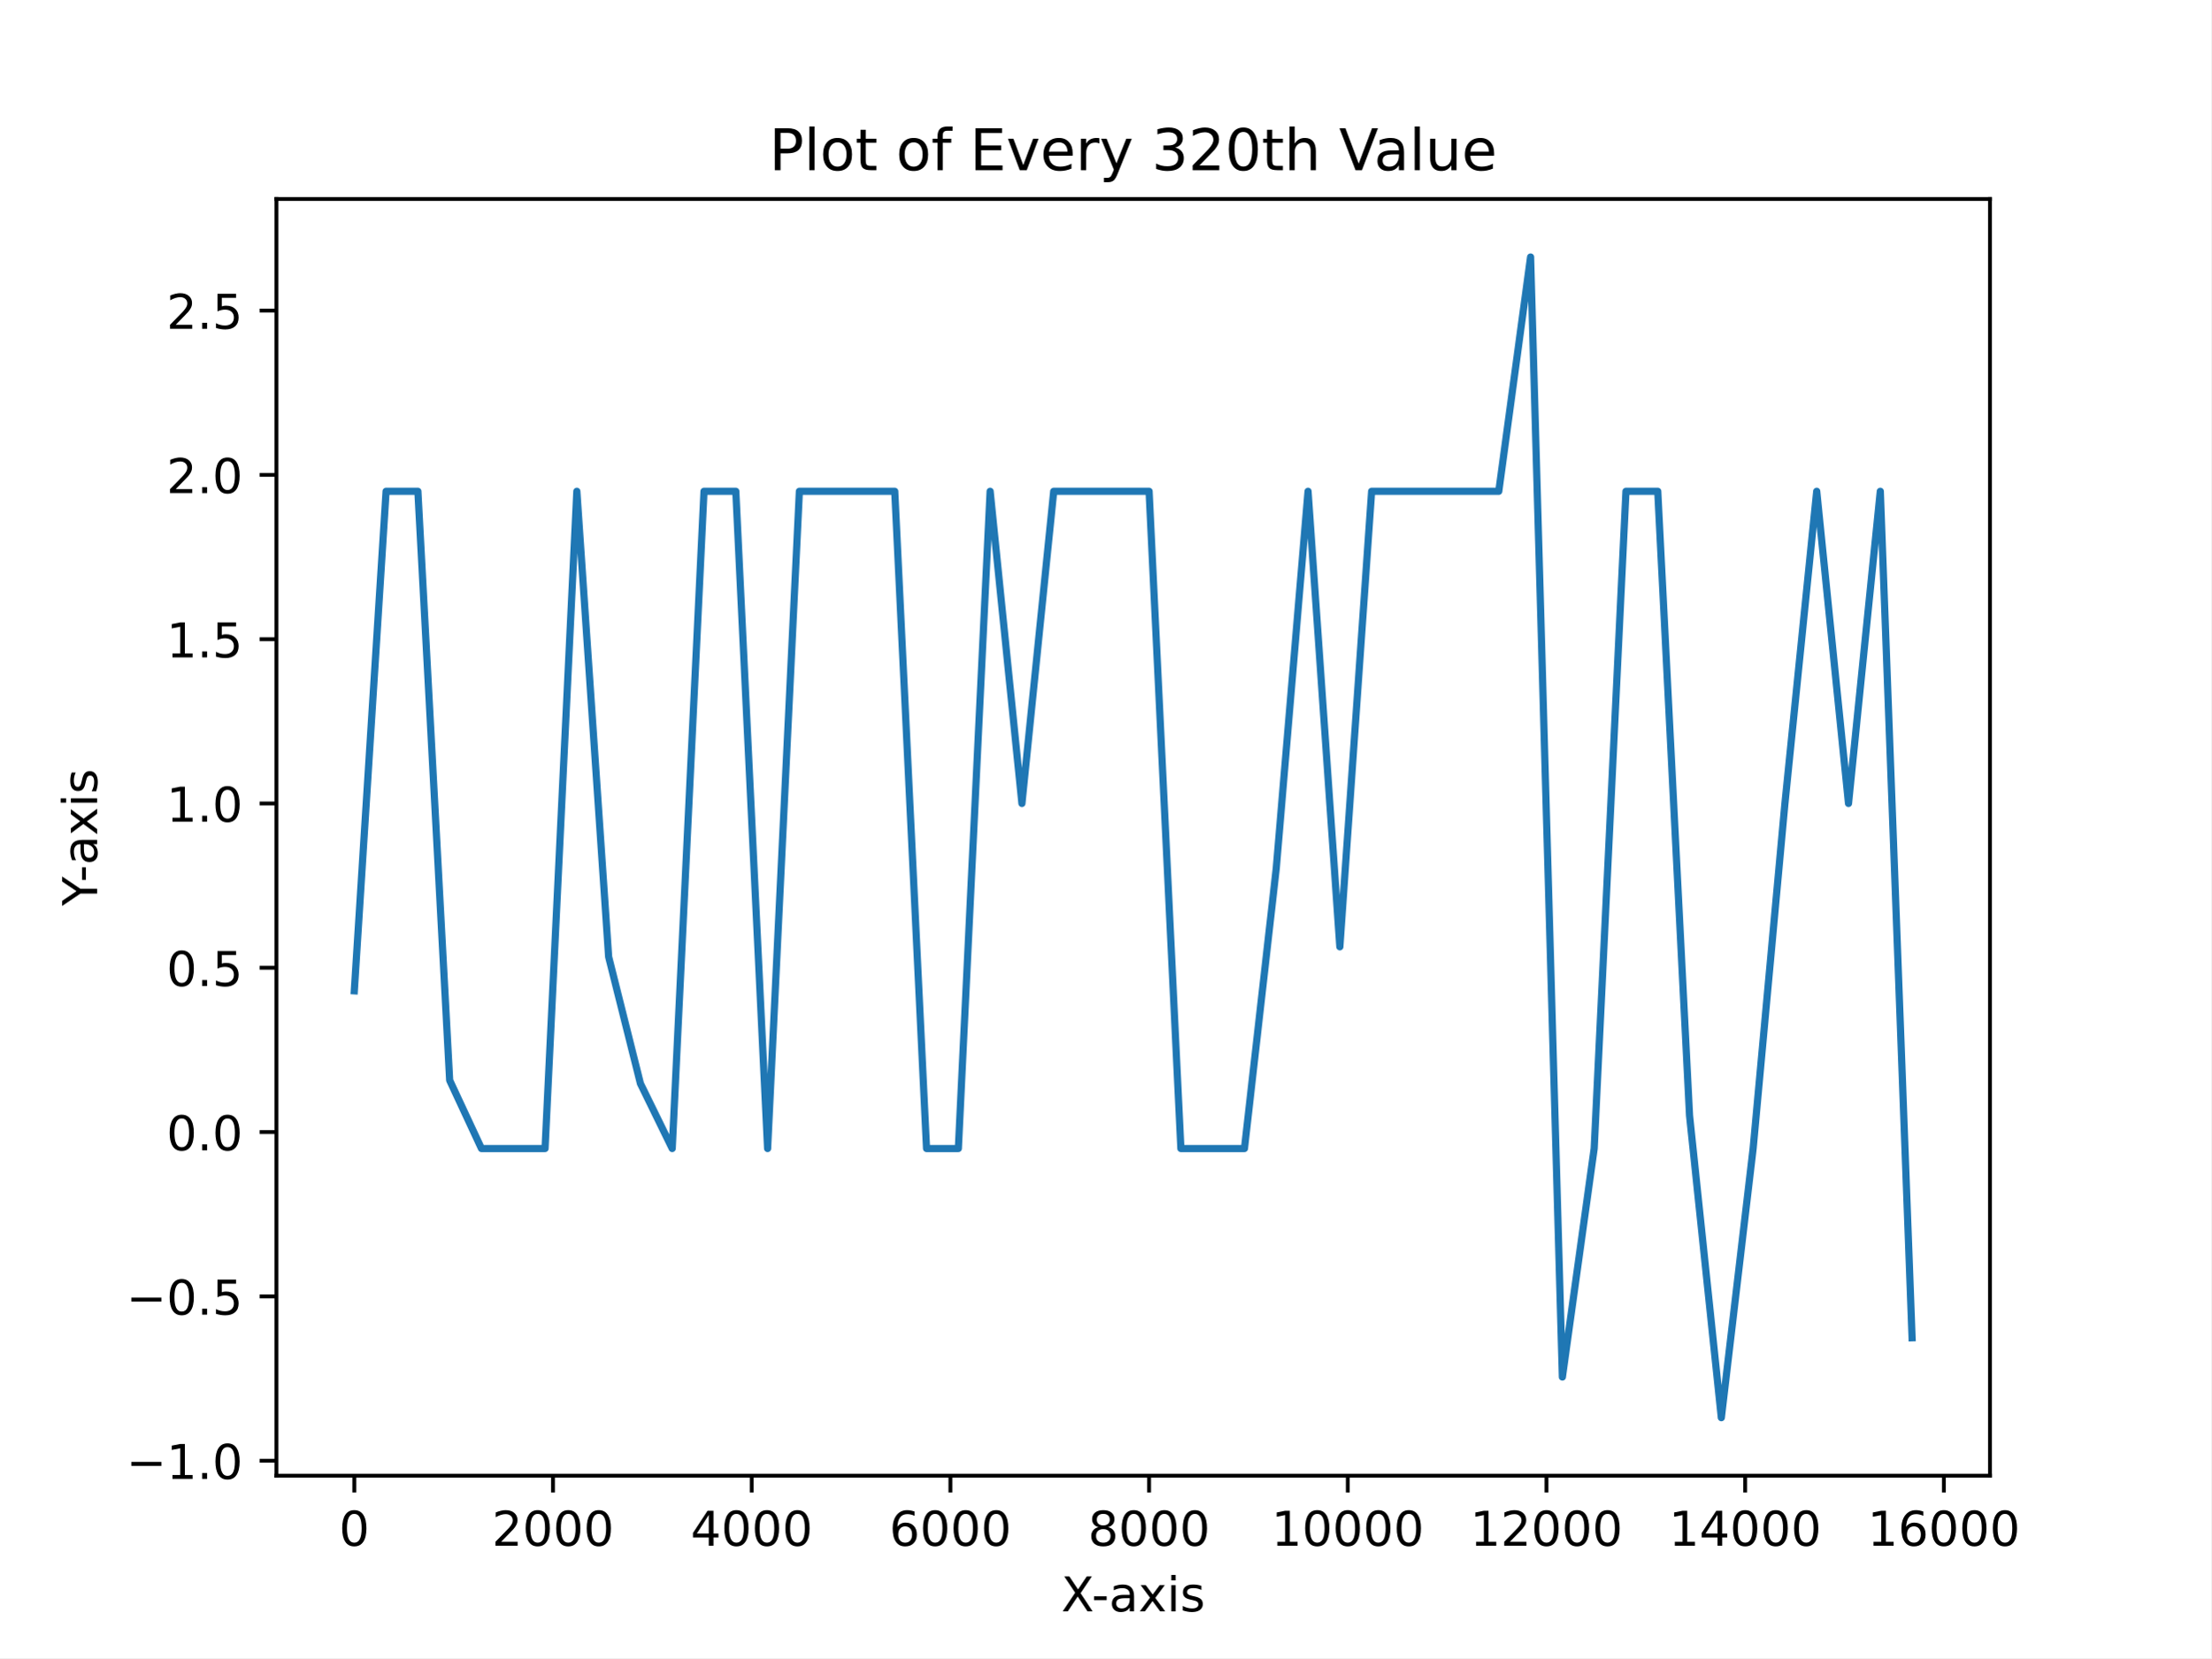
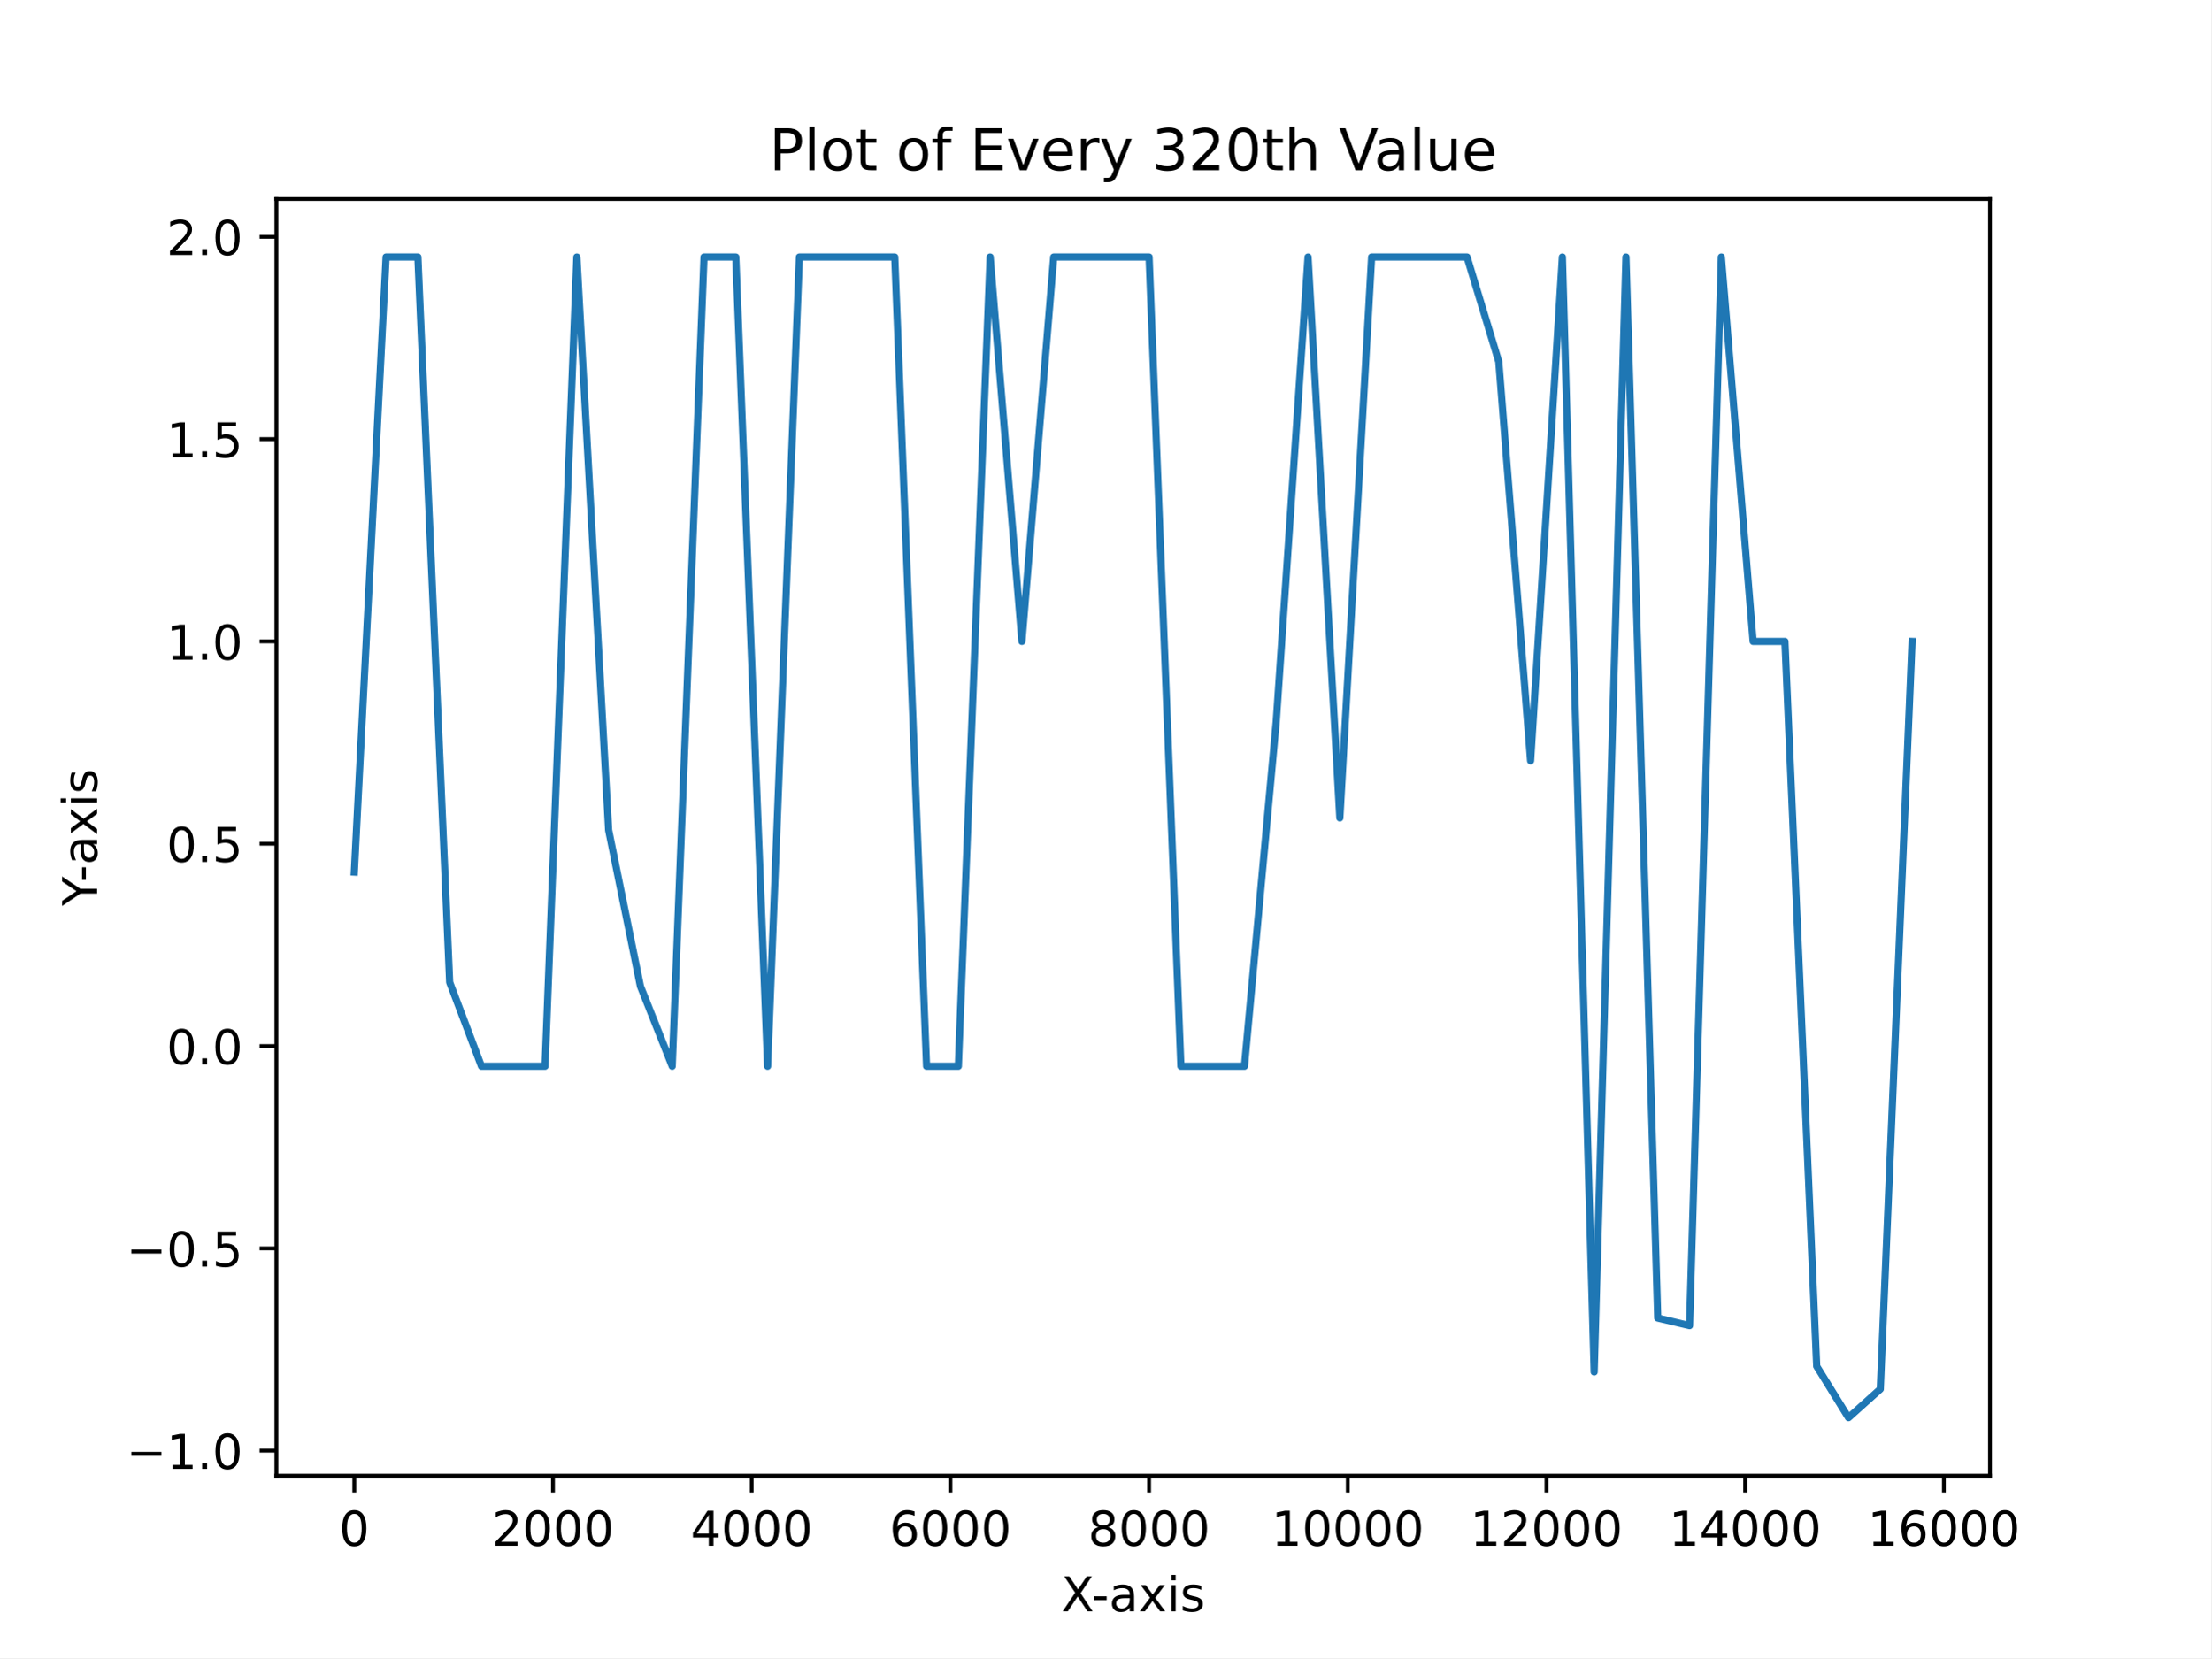
<svg xmlns="http://www.w3.org/2000/svg" xmlns:xlink="http://www.w3.org/1999/xlink" width="460.8pt" height="345.6pt" viewBox="0 0 460.8 345.6" version="1.1">
  <defs>
    <style type="text/css">*{stroke-linejoin: round; stroke-linecap: butt}</style>
  </defs>
  <g id="figure_1">
    <g id="patch_1">
      <path d="M 0 345.6  L 460.8 345.6  L 460.8 0  L 0 0  z " style="fill: #ffffff" />
    </g>
    <g id="axes_1">
      <g id="patch_2">
        <path d="M 57.6 307.584  L 414.72 307.584  L 414.72 41.472  L 57.6 41.472  z " style="fill: #ffffff" />
      </g>
      <g id="matplotlib.axis_1">
        <g id="xtick_1">
          <g id="line2d_1">
            <defs>
-               <path id="m32bc5c9dbb" d="M 0 0  L 0 3.5  " style="stroke: #000000; stroke-width: 0.8" />
+               <path id="m5ddeac3710" d="M 0 0  L 0 3.5  " style="stroke: #000000; stroke-width: 0.8" />
            </defs>
            <g>
-               <use xlink:href="#m32bc5c9dbb" x="73.833" y="307.584" style="stroke: #000000; stroke-width: 0.8" />
+               <use xlink:href="#m5ddeac3710" x="73.833" y="307.584" style="stroke: #000000; stroke-width: 0.8" />
            </g>
          </g>
          <g id="text_1">
            <g transform="translate(70.65148 322.1824) scale(0.1 -0.1)">
              <defs>
                <path id="DejaVuSans-30" d="M 2034 4250  Q 1547 4250 1301 3770  Q 1056 3291 1056 2328  Q 1056 1369 1301 889  Q 1547 409 2034 409  Q 2525 409 2770 889  Q 3016 1369 3016 2328  Q 3016 3291 2770 3770  Q 2525 4250 2034 4250  z M 2034 4750  Q 2819 4750 3233 4129  Q 3647 3509 3647 2328  Q 3647 1150 3233 529  Q 2819 -91 2034 -91  Q 1250 -91 836 529  Q 422 1150 422 2328  Q 422 3509 836 4129  Q 1250 4750 2034 4750  z " transform="scale(0.015625)" />
              </defs>
              <use xlink:href="#DejaVuSans-30" />
            </g>
          </g>
        </g>
        <g id="xtick_2">
          <g id="line2d_2">
            <g>
-               <use xlink:href="#m32bc5c9dbb" x="115.243" y="307.584" style="stroke: #000000; stroke-width: 0.8" />
+               <use xlink:href="#m5ddeac3710" x="115.243" y="307.584" style="stroke: #000000; stroke-width: 0.8" />
            </g>
          </g>
          <g id="text_2">
            <g transform="translate(102.5177 322.1824) scale(0.1 -0.1)">
              <defs>
                <path id="DejaVuSans-32" d="M 1228 531  L 3431 531  L 3431 0  L 469 0  L 469 531  Q 828 903 1448 1529  Q 2069 2156 2228 2338  Q 2531 2678 2651 2914  Q 2772 3150 2772 3378  Q 2772 3750 2511 3984  Q 2250 4219 1831 4219  Q 1534 4219 1204 4116  Q 875 4013 500 3803  L 500 4441  Q 881 4594 1212 4672  Q 1544 4750 1819 4750  Q 2544 4750 2975 4387  Q 3406 4025 3406 3419  Q 3406 3131 3298 2873  Q 3191 2616 2906 2266  Q 2828 2175 2409 1742  Q 1991 1309 1228 531  z " transform="scale(0.015625)" />
              </defs>
              <use xlink:href="#DejaVuSans-32" />
              <use xlink:href="#DejaVuSans-30" x="63.623" />
              <use xlink:href="#DejaVuSans-30" x="127.246" />
              <use xlink:href="#DejaVuSans-30" x="190.869" />
            </g>
          </g>
        </g>
        <g id="xtick_3">
          <g id="line2d_3">
            <g>
-               <use xlink:href="#m32bc5c9dbb" x="156.653" y="307.584" style="stroke: #000000; stroke-width: 0.8" />
+               <use xlink:href="#m5ddeac3710" x="156.653" y="307.584" style="stroke: #000000; stroke-width: 0.8" />
            </g>
          </g>
          <g id="text_3">
            <g transform="translate(143.9278 322.1824) scale(0.1 -0.1)">
              <defs>
                <path id="DejaVuSans-34" d="M 2419 4116  L 825 1625  L 2419 1625  L 2419 4116  z M 2253 4666  L 3047 4666  L 3047 1625  L 3713 1625  L 3713 1100  L 3047 1100  L 3047 0  L 2419 0  L 2419 1100  L 313 1100  L 313 1709  L 2253 4666  z " transform="scale(0.015625)" />
              </defs>
              <use xlink:href="#DejaVuSans-34" />
              <use xlink:href="#DejaVuSans-30" x="63.623" />
              <use xlink:href="#DejaVuSans-30" x="127.246" />
              <use xlink:href="#DejaVuSans-30" x="190.869" />
            </g>
          </g>
        </g>
        <g id="xtick_4">
          <g id="line2d_4">
            <g>
-               <use xlink:href="#m32bc5c9dbb" x="198.063" y="307.584" style="stroke: #000000; stroke-width: 0.8" />
+               <use xlink:href="#m5ddeac3710" x="198.063" y="307.584" style="stroke: #000000; stroke-width: 0.8" />
            </g>
          </g>
          <g id="text_4">
            <g transform="translate(185.3378 322.1824) scale(0.1 -0.1)">
              <defs>
                <path id="DejaVuSans-36" d="M 2113 2584  Q 1688 2584 1439 2293  Q 1191 2003 1191 1497  Q 1191 994 1439 701  Q 1688 409 2113 409  Q 2538 409 2786 701  Q 3034 994 3034 1497  Q 3034 2003 2786 2293  Q 2538 2584 2113 2584  z M 3366 4563  L 3366 3988  Q 3128 4100 2886 4159  Q 2644 4219 2406 4219  Q 1781 4219 1451 3797  Q 1122 3375 1075 2522  Q 1259 2794 1537 2939  Q 1816 3084 2150 3084  Q 2853 3084 3261 2657  Q 3669 2231 3669 1497  Q 3669 778 3244 343  Q 2819 -91 2113 -91  Q 1303 -91 875 529  Q 447 1150 447 2328  Q 447 3434 972 4092  Q 1497 4750 2381 4750  Q 2619 4750 2861 4703  Q 3103 4656 3366 4563  z " transform="scale(0.015625)" />
              </defs>
              <use xlink:href="#DejaVuSans-36" />
              <use xlink:href="#DejaVuSans-30" x="63.623" />
              <use xlink:href="#DejaVuSans-30" x="127.246" />
              <use xlink:href="#DejaVuSans-30" x="190.869" />
            </g>
          </g>
        </g>
        <g id="xtick_5">
          <g id="line2d_5">
            <g>
-               <use xlink:href="#m32bc5c9dbb" x="239.473" y="307.584" style="stroke: #000000; stroke-width: 0.8" />
+               <use xlink:href="#m5ddeac3710" x="239.473" y="307.584" style="stroke: #000000; stroke-width: 0.8" />
            </g>
          </g>
          <g id="text_5">
            <g transform="translate(226.7478 322.1824) scale(0.1 -0.1)">
              <defs>
                <path id="DejaVuSans-38" d="M 2034 2216  Q 1584 2216 1326 1975  Q 1069 1734 1069 1313  Q 1069 891 1326 650  Q 1584 409 2034 409  Q 2484 409 2743 651  Q 3003 894 3003 1313  Q 3003 1734 2745 1975  Q 2488 2216 2034 2216  z M 1403 2484  Q 997 2584 770 2862  Q 544 3141 544 3541  Q 544 4100 942 4425  Q 1341 4750 2034 4750  Q 2731 4750 3128 4425  Q 3525 4100 3525 3541  Q 3525 3141 3298 2862  Q 3072 2584 2669 2484  Q 3125 2378 3379 2068  Q 3634 1759 3634 1313  Q 3634 634 3220 271  Q 2806 -91 2034 -91  Q 1263 -91 848 271  Q 434 634 434 1313  Q 434 1759 690 2068  Q 947 2378 1403 2484  z M 1172 3481  Q 1172 3119 1398 2916  Q 1625 2713 2034 2713  Q 2441 2713 2670 2916  Q 2900 3119 2900 3481  Q 2900 3844 2670 4047  Q 2441 4250 2034 4250  Q 1625 4250 1398 4047  Q 1172 3844 1172 3481  z " transform="scale(0.015625)" />
              </defs>
              <use xlink:href="#DejaVuSans-38" />
              <use xlink:href="#DejaVuSans-30" x="63.623" />
              <use xlink:href="#DejaVuSans-30" x="127.246" />
              <use xlink:href="#DejaVuSans-30" x="190.869" />
            </g>
          </g>
        </g>
        <g id="xtick_6">
          <g id="line2d_6">
            <g>
-               <use xlink:href="#m32bc5c9dbb" x="280.883" y="307.584" style="stroke: #000000; stroke-width: 0.8" />
+               <use xlink:href="#m5ddeac3710" x="280.883" y="307.584" style="stroke: #000000; stroke-width: 0.8" />
            </g>
          </g>
          <g id="text_6">
            <g transform="translate(264.9766 322.1824) scale(0.1 -0.1)">
              <defs>
                <path id="DejaVuSans-31" d="M 794 531  L 1825 531  L 1825 4091  L 703 3866  L 703 4441  L 1819 4666  L 2450 4666  L 2450 531  L 3481 531  L 3481 0  L 794 0  L 794 531  z " transform="scale(0.015625)" />
              </defs>
              <use xlink:href="#DejaVuSans-31" />
              <use xlink:href="#DejaVuSans-30" x="63.623" />
              <use xlink:href="#DejaVuSans-30" x="127.246" />
              <use xlink:href="#DejaVuSans-30" x="190.869" />
              <use xlink:href="#DejaVuSans-30" x="254.492" />
            </g>
          </g>
        </g>
        <g id="xtick_7">
          <g id="line2d_7">
            <g>
-               <use xlink:href="#m32bc5c9dbb" x="322.293" y="307.584" style="stroke: #000000; stroke-width: 0.8" />
+               <use xlink:href="#m5ddeac3710" x="322.293" y="307.584" style="stroke: #000000; stroke-width: 0.8" />
            </g>
          </g>
          <g id="text_7">
            <g transform="translate(306.3866 322.1824) scale(0.1 -0.1)">
              <use xlink:href="#DejaVuSans-31" />
              <use xlink:href="#DejaVuSans-32" x="63.623" />
              <use xlink:href="#DejaVuSans-30" x="127.246" />
              <use xlink:href="#DejaVuSans-30" x="190.869" />
              <use xlink:href="#DejaVuSans-30" x="254.492" />
            </g>
          </g>
        </g>
        <g id="xtick_8">
          <g id="line2d_8">
            <g>
-               <use xlink:href="#m32bc5c9dbb" x="363.703" y="307.584" style="stroke: #000000; stroke-width: 0.8" />
+               <use xlink:href="#m5ddeac3710" x="363.703" y="307.584" style="stroke: #000000; stroke-width: 0.8" />
            </g>
          </g>
          <g id="text_8">
            <g transform="translate(347.7966 322.1824) scale(0.1 -0.1)">
              <use xlink:href="#DejaVuSans-31" />
              <use xlink:href="#DejaVuSans-34" x="63.623" />
              <use xlink:href="#DejaVuSans-30" x="127.246" />
              <use xlink:href="#DejaVuSans-30" x="190.869" />
              <use xlink:href="#DejaVuSans-30" x="254.492" />
            </g>
          </g>
        </g>
        <g id="xtick_9">
          <g id="line2d_9">
            <g>
-               <use xlink:href="#m32bc5c9dbb" x="405.113" y="307.584" style="stroke: #000000; stroke-width: 0.8" />
+               <use xlink:href="#m5ddeac3710" x="405.113" y="307.584" style="stroke: #000000; stroke-width: 0.8" />
            </g>
          </g>
          <g id="text_9">
            <g transform="translate(389.2066 322.1824) scale(0.1 -0.1)">
              <use xlink:href="#DejaVuSans-31" />
              <use xlink:href="#DejaVuSans-36" x="63.623" />
              <use xlink:href="#DejaVuSans-30" x="127.246" />
              <use xlink:href="#DejaVuSans-30" x="190.869" />
              <use xlink:href="#DejaVuSans-30" x="254.492" />
            </g>
          </g>
        </g>
        <g id="text_10">
          <g transform="translate(221.1639 335.8606) scale(0.1 -0.1)">
            <defs>
              <path id="DejaVuSans-58" d="M 403 4666  L 1081 4666  L 2241 2931  L 3406 4666  L 4084 4666  L 2584 2425  L 4184 0  L 3506 0  L 2194 1984  L 872 0  L 191 0  L 1856 2491  L 403 4666  z " transform="scale(0.015625)" />
              <path id="DejaVuSans-2d" d="M 313 2009  L 1997 2009  L 1997 1497  L 313 1497  L 313 2009  z " transform="scale(0.015625)" />
              <path id="DejaVuSans-61" d="M 2194 1759  Q 1497 1759 1228 1600  Q 959 1441 959 1056  Q 959 750 1161 570  Q 1363 391 1709 391  Q 2188 391 2477 730  Q 2766 1069 2766 1631  L 2766 1759  L 2194 1759  z M 3341 1997  L 3341 0  L 2766 0  L 2766 531  Q 2569 213 2275 61  Q 1981 -91 1556 -91  Q 1019 -91 701 211  Q 384 513 384 1019  Q 384 1609 779 1909  Q 1175 2209 1959 2209  L 2766 2209  L 2766 2266  Q 2766 2663 2505 2880  Q 2244 3097 1772 3097  Q 1472 3097 1187 3025  Q 903 2953 641 2809  L 641 3341  Q 956 3463 1253 3523  Q 1550 3584 1831 3584  Q 2591 3584 2966 3190  Q 3341 2797 3341 1997  z " transform="scale(0.015625)" />
              <path id="DejaVuSans-78" d="M 3513 3500  L 2247 1797  L 3578 0  L 2900 0  L 1881 1375  L 863 0  L 184 0  L 1544 1831  L 300 3500  L 978 3500  L 1906 2253  L 2834 3500  L 3513 3500  z " transform="scale(0.015625)" />
              <path id="DejaVuSans-69" d="M 603 3500  L 1178 3500  L 1178 0  L 603 0  L 603 3500  z M 603 4863  L 1178 4863  L 1178 4134  L 603 4134  L 603 4863  z " transform="scale(0.015625)" />
              <path id="DejaVuSans-73" d="M 2834 3397  L 2834 2853  Q 2591 2978 2328 3040  Q 2066 3103 1784 3103  Q 1356 3103 1142 2972  Q 928 2841 928 2578  Q 928 2378 1081 2264  Q 1234 2150 1697 2047  L 1894 2003  Q 2506 1872 2764 1633  Q 3022 1394 3022 966  Q 3022 478 2636 193  Q 2250 -91 1575 -91  Q 1294 -91 989 -36  Q 684 19 347 128  L 347 722  Q 666 556 975 473  Q 1284 391 1588 391  Q 1994 391 2212 530  Q 2431 669 2431 922  Q 2431 1156 2273 1281  Q 2116 1406 1581 1522  L 1381 1569  Q 847 1681 609 1914  Q 372 2147 372 2553  Q 372 3047 722 3315  Q 1072 3584 1716 3584  Q 2034 3584 2315 3537  Q 2597 3491 2834 3397  z " transform="scale(0.015625)" />
            </defs>
            <use xlink:href="#DejaVuSans-58" />
            <use xlink:href="#DejaVuSans-2d" x="63.506" />
            <use xlink:href="#DejaVuSans-61" x="99.59" />
            <use xlink:href="#DejaVuSans-78" x="160.869" />
            <use xlink:href="#DejaVuSans-69" x="220.049" />
            <use xlink:href="#DejaVuSans-73" x="247.832" />
          </g>
        </g>
      </g>
      <g id="matplotlib.axis_2">
        <g id="ytick_1">
          <g id="line2d_10">
            <defs>
-               <path id="m8443cf64ef" d="M 0 0  L -3.5 0  " style="stroke: #000000; stroke-width: 0.8" />
+               <path id="m682881c14c" d="M 0 0  L -3.5 0  " style="stroke: #000000; stroke-width: 0.8" />
            </defs>
            <g>
-               <use xlink:href="#m8443cf64ef" x="57.6" y="304.462" style="stroke: #000000; stroke-width: 0.8" />
+               <use xlink:href="#m682881c14c" x="57.6" y="302.369" style="stroke: #000000; stroke-width: 0.8" />
            </g>
          </g>
          <g id="text_11">
-             <g transform="translate(26.31719 308.261) scale(0.1 -0.1)">
+             <g transform="translate(26.31719 306.1679) scale(0.1 -0.1)">
              <defs>
                <path id="DejaVuSans-2212" d="M 678 2272  L 4684 2272  L 4684 1741  L 678 1741  L 678 2272  z " transform="scale(0.015625)" />
                <path id="DejaVuSans-2e" d="M 684 794  L 1344 794  L 1344 0  L 684 0  L 684 794  z " transform="scale(0.015625)" />
              </defs>
              <use xlink:href="#DejaVuSans-2212" />
              <use xlink:href="#DejaVuSans-31" x="83.789" />
              <use xlink:href="#DejaVuSans-2e" x="147.412" />
              <use xlink:href="#DejaVuSans-30" x="179.199" />
            </g>
          </g>
        </g>
        <g id="ytick_2">
          <g id="line2d_11">
            <g>
-               <use xlink:href="#m8443cf64ef" x="57.6" y="270.213" style="stroke: #000000; stroke-width: 0.8" />
+               <use xlink:href="#m682881c14c" x="57.6" y="260.199" style="stroke: #000000; stroke-width: 0.8" />
            </g>
          </g>
          <g id="text_12">
-             <g transform="translate(26.31719 274.0126) scale(0.1 -0.1)">
+             <g transform="translate(26.31719 263.9983) scale(0.1 -0.1)">
              <defs>
                <path id="DejaVuSans-35" d="M 691 4666  L 3169 4666  L 3169 4134  L 1269 4134  L 1269 2991  Q 1406 3038 1543 3061  Q 1681 3084 1819 3084  Q 2600 3084 3056 2656  Q 3513 2228 3513 1497  Q 3513 744 3044 326  Q 2575 -91 1722 -91  Q 1428 -91 1123 -41  Q 819 9 494 109  L 494 744  Q 775 591 1075 516  Q 1375 441 1709 441  Q 2250 441 2565 725  Q 2881 1009 2881 1497  Q 2881 1984 2565 2268  Q 2250 2553 1709 2553  Q 1456 2553 1204 2497  Q 953 2441 691 2322  L 691 4666  z " transform="scale(0.015625)" />
              </defs>
              <use xlink:href="#DejaVuSans-2212" />
              <use xlink:href="#DejaVuSans-30" x="83.789" />
              <use xlink:href="#DejaVuSans-2e" x="147.412" />
              <use xlink:href="#DejaVuSans-35" x="179.199" />
            </g>
          </g>
        </g>
        <g id="ytick_3">
          <g id="line2d_12">
            <g>
-               <use xlink:href="#m8443cf64ef" x="57.6" y="235.965" style="stroke: #000000; stroke-width: 0.8" />
+               <use xlink:href="#m682881c14c" x="57.6" y="218.029" style="stroke: #000000; stroke-width: 0.8" />
            </g>
          </g>
          <g id="text_13">
-             <g transform="translate(34.69687 239.7641) scale(0.1 -0.1)">
+             <g transform="translate(34.69687 221.8287) scale(0.1 -0.1)">
              <use xlink:href="#DejaVuSans-30" />
              <use xlink:href="#DejaVuSans-2e" x="63.623" />
              <use xlink:href="#DejaVuSans-30" x="95.41" />
            </g>
          </g>
        </g>
        <g id="ytick_4">
          <g id="line2d_13">
            <g>
-               <use xlink:href="#m8443cf64ef" x="57.6" y="201.716" style="stroke: #000000; stroke-width: 0.8" />
+               <use xlink:href="#m682881c14c" x="57.6" y="175.86" style="stroke: #000000; stroke-width: 0.8" />
            </g>
          </g>
          <g id="text_14">
-             <g transform="translate(34.69687 205.5157) scale(0.1 -0.1)">
+             <g transform="translate(34.69687 179.6591) scale(0.1 -0.1)">
              <use xlink:href="#DejaVuSans-30" />
              <use xlink:href="#DejaVuSans-2e" x="63.623" />
              <use xlink:href="#DejaVuSans-35" x="95.41" />
            </g>
          </g>
        </g>
        <g id="ytick_5">
          <g id="line2d_14">
            <g>
-               <use xlink:href="#m8443cf64ef" x="57.6" y="167.468" style="stroke: #000000; stroke-width: 0.8" />
+               <use xlink:href="#m682881c14c" x="57.6" y="133.69" style="stroke: #000000; stroke-width: 0.8" />
            </g>
          </g>
          <g id="text_15">
-             <g transform="translate(34.69687 171.2673) scale(0.1 -0.1)">
+             <g transform="translate(34.69687 137.4895) scale(0.1 -0.1)">
              <use xlink:href="#DejaVuSans-31" />
              <use xlink:href="#DejaVuSans-2e" x="63.623" />
              <use xlink:href="#DejaVuSans-30" x="95.41" />
            </g>
          </g>
        </g>
        <g id="ytick_6">
          <g id="line2d_15">
            <g>
-               <use xlink:href="#m8443cf64ef" x="57.6" y="133.22" style="stroke: #000000; stroke-width: 0.8" />
+               <use xlink:href="#m682881c14c" x="57.6" y="91.521" style="stroke: #000000; stroke-width: 0.8" />
            </g>
          </g>
          <g id="text_16">
-             <g transform="translate(34.69687 137.0189) scale(0.1 -0.1)">
+             <g transform="translate(34.69687 95.31987) scale(0.1 -0.1)">
              <use xlink:href="#DejaVuSans-31" />
              <use xlink:href="#DejaVuSans-2e" x="63.623" />
              <use xlink:href="#DejaVuSans-35" x="95.41" />
            </g>
          </g>
        </g>
        <g id="ytick_7">
          <g id="line2d_16">
            <g>
-               <use xlink:href="#m8443cf64ef" x="57.6" y="98.971" style="stroke: #000000; stroke-width: 0.8" />
+               <use xlink:href="#m682881c14c" x="57.6" y="49.351" style="stroke: #000000; stroke-width: 0.8" />
            </g>
          </g>
          <g id="text_17">
-             <g transform="translate(34.69687 102.7704) scale(0.1 -0.1)">
+             <g transform="translate(34.69687 53.15026) scale(0.1 -0.1)">
              <use xlink:href="#DejaVuSans-32" />
              <use xlink:href="#DejaVuSans-2e" x="63.623" />
              <use xlink:href="#DejaVuSans-30" x="95.41" />
            </g>
          </g>
        </g>
-         <g id="ytick_8">
-           <g id="line2d_17">
-             <g>
-               <use xlink:href="#m8443cf64ef" x="57.6" y="64.723" style="stroke: #000000; stroke-width: 0.8" />
-             </g>
-           </g>
-           <g id="text_18">
-             <g transform="translate(34.69687 68.52201) scale(0.1 -0.1)">
-               <use xlink:href="#DejaVuSans-32" />
-               <use xlink:href="#DejaVuSans-2e" x="63.623" />
-               <use xlink:href="#DejaVuSans-35" x="95.41" />
-             </g>
-           </g>
-         </g>
-         <g id="text_19">
+         <g id="text_18">
          <g transform="translate(20.2375 188.8092) rotate(-90) scale(0.1 -0.1)">
            <defs>
              <path id="DejaVuSans-59" d="M -13 4666  L 666 4666  L 1959 2747  L 3244 4666  L 3922 4666  L 2272 2222  L 2272 0  L 1638 0  L 1638 2222  L -13 4666  z " transform="scale(0.015625)" />
            </defs>
            <use xlink:href="#DejaVuSans-59" />
            <use xlink:href="#DejaVuSans-2d" x="49.209" />
            <use xlink:href="#DejaVuSans-61" x="85.293" />
            <use xlink:href="#DejaVuSans-78" x="146.572" />
            <use xlink:href="#DejaVuSans-69" x="205.752" />
            <use xlink:href="#DejaVuSans-73" x="233.535" />
          </g>
        </g>
      </g>
-       <g id="line2d_18">
-         <path d="M 73.833 206.522  L 80.458 102.396  L 87.084 102.396  L 93.71 225.172  L 100.335 239.39  L 106.961 239.39  L 113.586 239.39  L 120.212 102.396  L 126.838 199.423  L 133.463 225.842  L 140.089 239.39  L 146.714 102.396  L 153.34 102.396  L 159.966 239.39  L 166.591 102.396  L 173.217 102.396  L 179.842 102.396  L 186.468 102.396  L 193.094 239.39  L 199.719 239.39  L 206.345 102.396  L 212.97 167.468  L 219.596 102.396  L 226.222 102.396  L 232.847 102.396  L 239.473 102.396  L 246.098 239.39  L 252.724 239.39  L 259.35 239.39  L 265.975 181.001  L 272.601 102.396  L 279.226 197.348  L 285.852 102.396  L 292.478 102.396  L 299.103 102.396  L 305.729 102.396  L 312.354 102.396  L 318.98 53.568  L 325.606 287.016  L 332.231 239.39  L 338.857 102.396  L 345.482 102.396  L 352.108 232.488  L 358.734 295.488  L 365.359 239.39  L 371.985 167.468  L 378.61 102.396  L 385.236 167.468  L 391.862 102.396  L 398.487 278.839  " clip-path="url(#pccf7da386e)" style="fill: none; stroke: #1f77b4; stroke-width: 1.5; stroke-linecap: square" />
+       <g id="line2d_17">
+         <path d="M 73.833 181.777  L 80.458 53.568  L 87.084 53.568  L 93.71 204.741  L 100.335 222.246  L 106.961 222.246  L 113.586 222.246  L 120.212 53.568  L 126.838 173.036  L 133.463 205.565  L 140.089 222.246  L 146.714 53.568  L 153.34 53.568  L 159.966 222.246  L 166.591 53.568  L 173.217 53.568  L 179.842 53.568  L 186.468 53.568  L 193.094 222.246  L 199.719 222.246  L 206.345 53.568  L 212.97 133.69  L 219.596 53.568  L 226.222 53.568  L 232.847 53.568  L 239.473 53.568  L 246.098 222.246  L 252.724 222.246  L 259.35 222.246  L 265.975 150.353  L 272.601 53.568  L 279.226 170.481  L 285.852 53.568  L 292.478 53.568  L 299.103 53.568  L 305.729 53.568  L 312.354 75.41  L 318.98 158.576  L 325.606 53.568  L 332.231 285.965  L 338.857 53.568  L 345.482 274.725  L 352.108 276.303  L 358.734 53.568  L 365.359 133.69  L 371.985 133.69  L 378.61 284.774  L 385.236 295.488  L 391.862 289.535  L 398.487 133.69  " clip-path="url(#p3799de2c74)" style="fill: none; stroke: #1f77b4; stroke-width: 1.5; stroke-linecap: square" />
      </g>
      <g id="patch_3">
        <path d="M 57.6 307.584  L 57.6 41.472  " style="fill: none; stroke: #000000; stroke-width: 0.8; stroke-linejoin: miter; stroke-linecap: square" />
      </g>
      <g id="patch_4">
        <path d="M 414.72 307.584  L 414.72 41.472  " style="fill: none; stroke: #000000; stroke-width: 0.8; stroke-linejoin: miter; stroke-linecap: square" />
      </g>
      <g id="patch_5">
        <path d="M 57.6 307.584  L 414.72 307.584  " style="fill: none; stroke: #000000; stroke-width: 0.8; stroke-linejoin: miter; stroke-linecap: square" />
      </g>
      <g id="patch_6">
        <path d="M 57.6 41.472  L 414.72 41.472  " style="fill: none; stroke: #000000; stroke-width: 0.8; stroke-linejoin: miter; stroke-linecap: square" />
      </g>
-       <g id="text_20">
+       <g id="text_19">
        <g transform="translate(160.3041 35.472) scale(0.12 -0.12)">
          <defs>
            <path id="DejaVuSans-50" d="M 1259 4147  L 1259 2394  L 2053 2394  Q 2494 2394 2734 2622  Q 2975 2850 2975 3272  Q 2975 3691 2734 3919  Q 2494 4147 2053 4147  L 1259 4147  z M 628 4666  L 2053 4666  Q 2838 4666 3239 4311  Q 3641 3956 3641 3272  Q 3641 2581 3239 2228  Q 2838 1875 2053 1875  L 1259 1875  L 1259 0  L 628 0  L 628 4666  z " transform="scale(0.015625)" />
            <path id="DejaVuSans-6c" d="M 603 4863  L 1178 4863  L 1178 0  L 603 0  L 603 4863  z " transform="scale(0.015625)" />
            <path id="DejaVuSans-6f" d="M 1959 3097  Q 1497 3097 1228 2736  Q 959 2375 959 1747  Q 959 1119 1226 758  Q 1494 397 1959 397  Q 2419 397 2687 759  Q 2956 1122 2956 1747  Q 2956 2369 2687 2733  Q 2419 3097 1959 3097  z M 1959 3584  Q 2709 3584 3137 3096  Q 3566 2609 3566 1747  Q 3566 888 3137 398  Q 2709 -91 1959 -91  Q 1206 -91 779 398  Q 353 888 353 1747  Q 353 2609 779 3096  Q 1206 3584 1959 3584  z " transform="scale(0.015625)" />
            <path id="DejaVuSans-74" d="M 1172 4494  L 1172 3500  L 2356 3500  L 2356 3053  L 1172 3053  L 1172 1153  Q 1172 725 1289 603  Q 1406 481 1766 481  L 2356 481  L 2356 0  L 1766 0  Q 1100 0 847 248  Q 594 497 594 1153  L 594 3053  L 172 3053  L 172 3500  L 594 3500  L 594 4494  L 1172 4494  z " transform="scale(0.015625)" />
            <path id="DejaVuSans-20" transform="scale(0.015625)" />
            <path id="DejaVuSans-66" d="M 2375 4863  L 2375 4384  L 1825 4384  Q 1516 4384 1395 4259  Q 1275 4134 1275 3809  L 1275 3500  L 2222 3500  L 2222 3053  L 1275 3053  L 1275 0  L 697 0  L 697 3053  L 147 3053  L 147 3500  L 697 3500  L 697 3744  Q 697 4328 969 4595  Q 1241 4863 1831 4863  L 2375 4863  z " transform="scale(0.015625)" />
            <path id="DejaVuSans-45" d="M 628 4666  L 3578 4666  L 3578 4134  L 1259 4134  L 1259 2753  L 3481 2753  L 3481 2222  L 1259 2222  L 1259 531  L 3634 531  L 3634 0  L 628 0  L 628 4666  z " transform="scale(0.015625)" />
            <path id="DejaVuSans-76" d="M 191 3500  L 800 3500  L 1894 563  L 2988 3500  L 3597 3500  L 2284 0  L 1503 0  L 191 3500  z " transform="scale(0.015625)" />
            <path id="DejaVuSans-65" d="M 3597 1894  L 3597 1613  L 953 1613  Q 991 1019 1311 708  Q 1631 397 2203 397  Q 2534 397 2845 478  Q 3156 559 3463 722  L 3463 178  Q 3153 47 2828 -22  Q 2503 -91 2169 -91  Q 1331 -91 842 396  Q 353 884 353 1716  Q 353 2575 817 3079  Q 1281 3584 2069 3584  Q 2775 3584 3186 3129  Q 3597 2675 3597 1894  z M 3022 2063  Q 3016 2534 2758 2815  Q 2500 3097 2075 3097  Q 1594 3097 1305 2825  Q 1016 2553 972 2059  L 3022 2063  z " transform="scale(0.015625)" />
            <path id="DejaVuSans-72" d="M 2631 2963  Q 2534 3019 2420 3045  Q 2306 3072 2169 3072  Q 1681 3072 1420 2755  Q 1159 2438 1159 1844  L 1159 0  L 581 0  L 581 3500  L 1159 3500  L 1159 2956  Q 1341 3275 1631 3429  Q 1922 3584 2338 3584  Q 2397 3584 2469 3576  Q 2541 3569 2628 3553  L 2631 2963  z " transform="scale(0.015625)" />
            <path id="DejaVuSans-79" d="M 2059 -325  Q 1816 -950 1584 -1140  Q 1353 -1331 966 -1331  L 506 -1331  L 506 -850  L 844 -850  Q 1081 -850 1212 -737  Q 1344 -625 1503 -206  L 1606 56  L 191 3500  L 800 3500  L 1894 763  L 2988 3500  L 3597 3500  L 2059 -325  z " transform="scale(0.015625)" />
            <path id="DejaVuSans-33" d="M 2597 2516  Q 3050 2419 3304 2112  Q 3559 1806 3559 1356  Q 3559 666 3084 287  Q 2609 -91 1734 -91  Q 1441 -91 1130 -33  Q 819 25 488 141  L 488 750  Q 750 597 1062 519  Q 1375 441 1716 441  Q 2309 441 2620 675  Q 2931 909 2931 1356  Q 2931 1769 2642 2001  Q 2353 2234 1838 2234  L 1294 2234  L 1294 2753  L 1863 2753  Q 2328 2753 2575 2939  Q 2822 3125 2822 3475  Q 2822 3834 2567 4026  Q 2313 4219 1838 4219  Q 1578 4219 1281 4162  Q 984 4106 628 3988  L 628 4550  Q 988 4650 1302 4700  Q 1616 4750 1894 4750  Q 2613 4750 3031 4423  Q 3450 4097 3450 3541  Q 3450 3153 3228 2886  Q 3006 2619 2597 2516  z " transform="scale(0.015625)" />
            <path id="DejaVuSans-68" d="M 3513 2113  L 3513 0  L 2938 0  L 2938 2094  Q 2938 2591 2744 2837  Q 2550 3084 2163 3084  Q 1697 3084 1428 2787  Q 1159 2491 1159 1978  L 1159 0  L 581 0  L 581 4863  L 1159 4863  L 1159 2956  Q 1366 3272 1645 3428  Q 1925 3584 2291 3584  Q 2894 3584 3203 3211  Q 3513 2838 3513 2113  z " transform="scale(0.015625)" />
            <path id="DejaVuSans-56" d="M 1831 0  L 50 4666  L 709 4666  L 2188 738  L 3669 4666  L 4325 4666  L 2547 0  L 1831 0  z " transform="scale(0.015625)" />
            <path id="DejaVuSans-75" d="M 544 1381  L 544 3500  L 1119 3500  L 1119 1403  Q 1119 906 1312 657  Q 1506 409 1894 409  Q 2359 409 2629 706  Q 2900 1003 2900 1516  L 2900 3500  L 3475 3500  L 3475 0  L 2900 0  L 2900 538  Q 2691 219 2414 64  Q 2138 -91 1772 -91  Q 1169 -91 856 284  Q 544 659 544 1381  z M 1991 3584  L 1991 3584  z " transform="scale(0.015625)" />
          </defs>
          <use xlink:href="#DejaVuSans-50" />
          <use xlink:href="#DejaVuSans-6c" x="60.303" />
          <use xlink:href="#DejaVuSans-6f" x="88.086" />
          <use xlink:href="#DejaVuSans-74" x="149.268" />
          <use xlink:href="#DejaVuSans-20" x="188.477" />
          <use xlink:href="#DejaVuSans-6f" x="220.264" />
          <use xlink:href="#DejaVuSans-66" x="281.445" />
          <use xlink:href="#DejaVuSans-20" x="316.65" />
          <use xlink:href="#DejaVuSans-45" x="348.438" />
          <use xlink:href="#DejaVuSans-76" x="411.621" />
          <use xlink:href="#DejaVuSans-65" x="470.801" />
          <use xlink:href="#DejaVuSans-72" x="532.324" />
          <use xlink:href="#DejaVuSans-79" x="573.438" />
          <use xlink:href="#DejaVuSans-20" x="632.617" />
          <use xlink:href="#DejaVuSans-33" x="664.404" />
          <use xlink:href="#DejaVuSans-32" x="728.027" />
          <use xlink:href="#DejaVuSans-30" x="791.65" />
          <use xlink:href="#DejaVuSans-74" x="855.273" />
          <use xlink:href="#DejaVuSans-68" x="894.482" />
          <use xlink:href="#DejaVuSans-20" x="957.861" />
          <use xlink:href="#DejaVuSans-56" x="989.648" />
          <use xlink:href="#DejaVuSans-61" x="1050.307" />
          <use xlink:href="#DejaVuSans-6c" x="1111.586" />
          <use xlink:href="#DejaVuSans-75" x="1139.369" />
          <use xlink:href="#DejaVuSans-65" x="1202.748" />
        </g>
      </g>
    </g>
  </g>
  <defs>
-     <clipPath id="pccf7da386e">
+     <clipPath id="p3799de2c74">
      <rect x="57.6" y="41.472" width="357.12" height="266.112" />
    </clipPath>
  </defs>
</svg>
